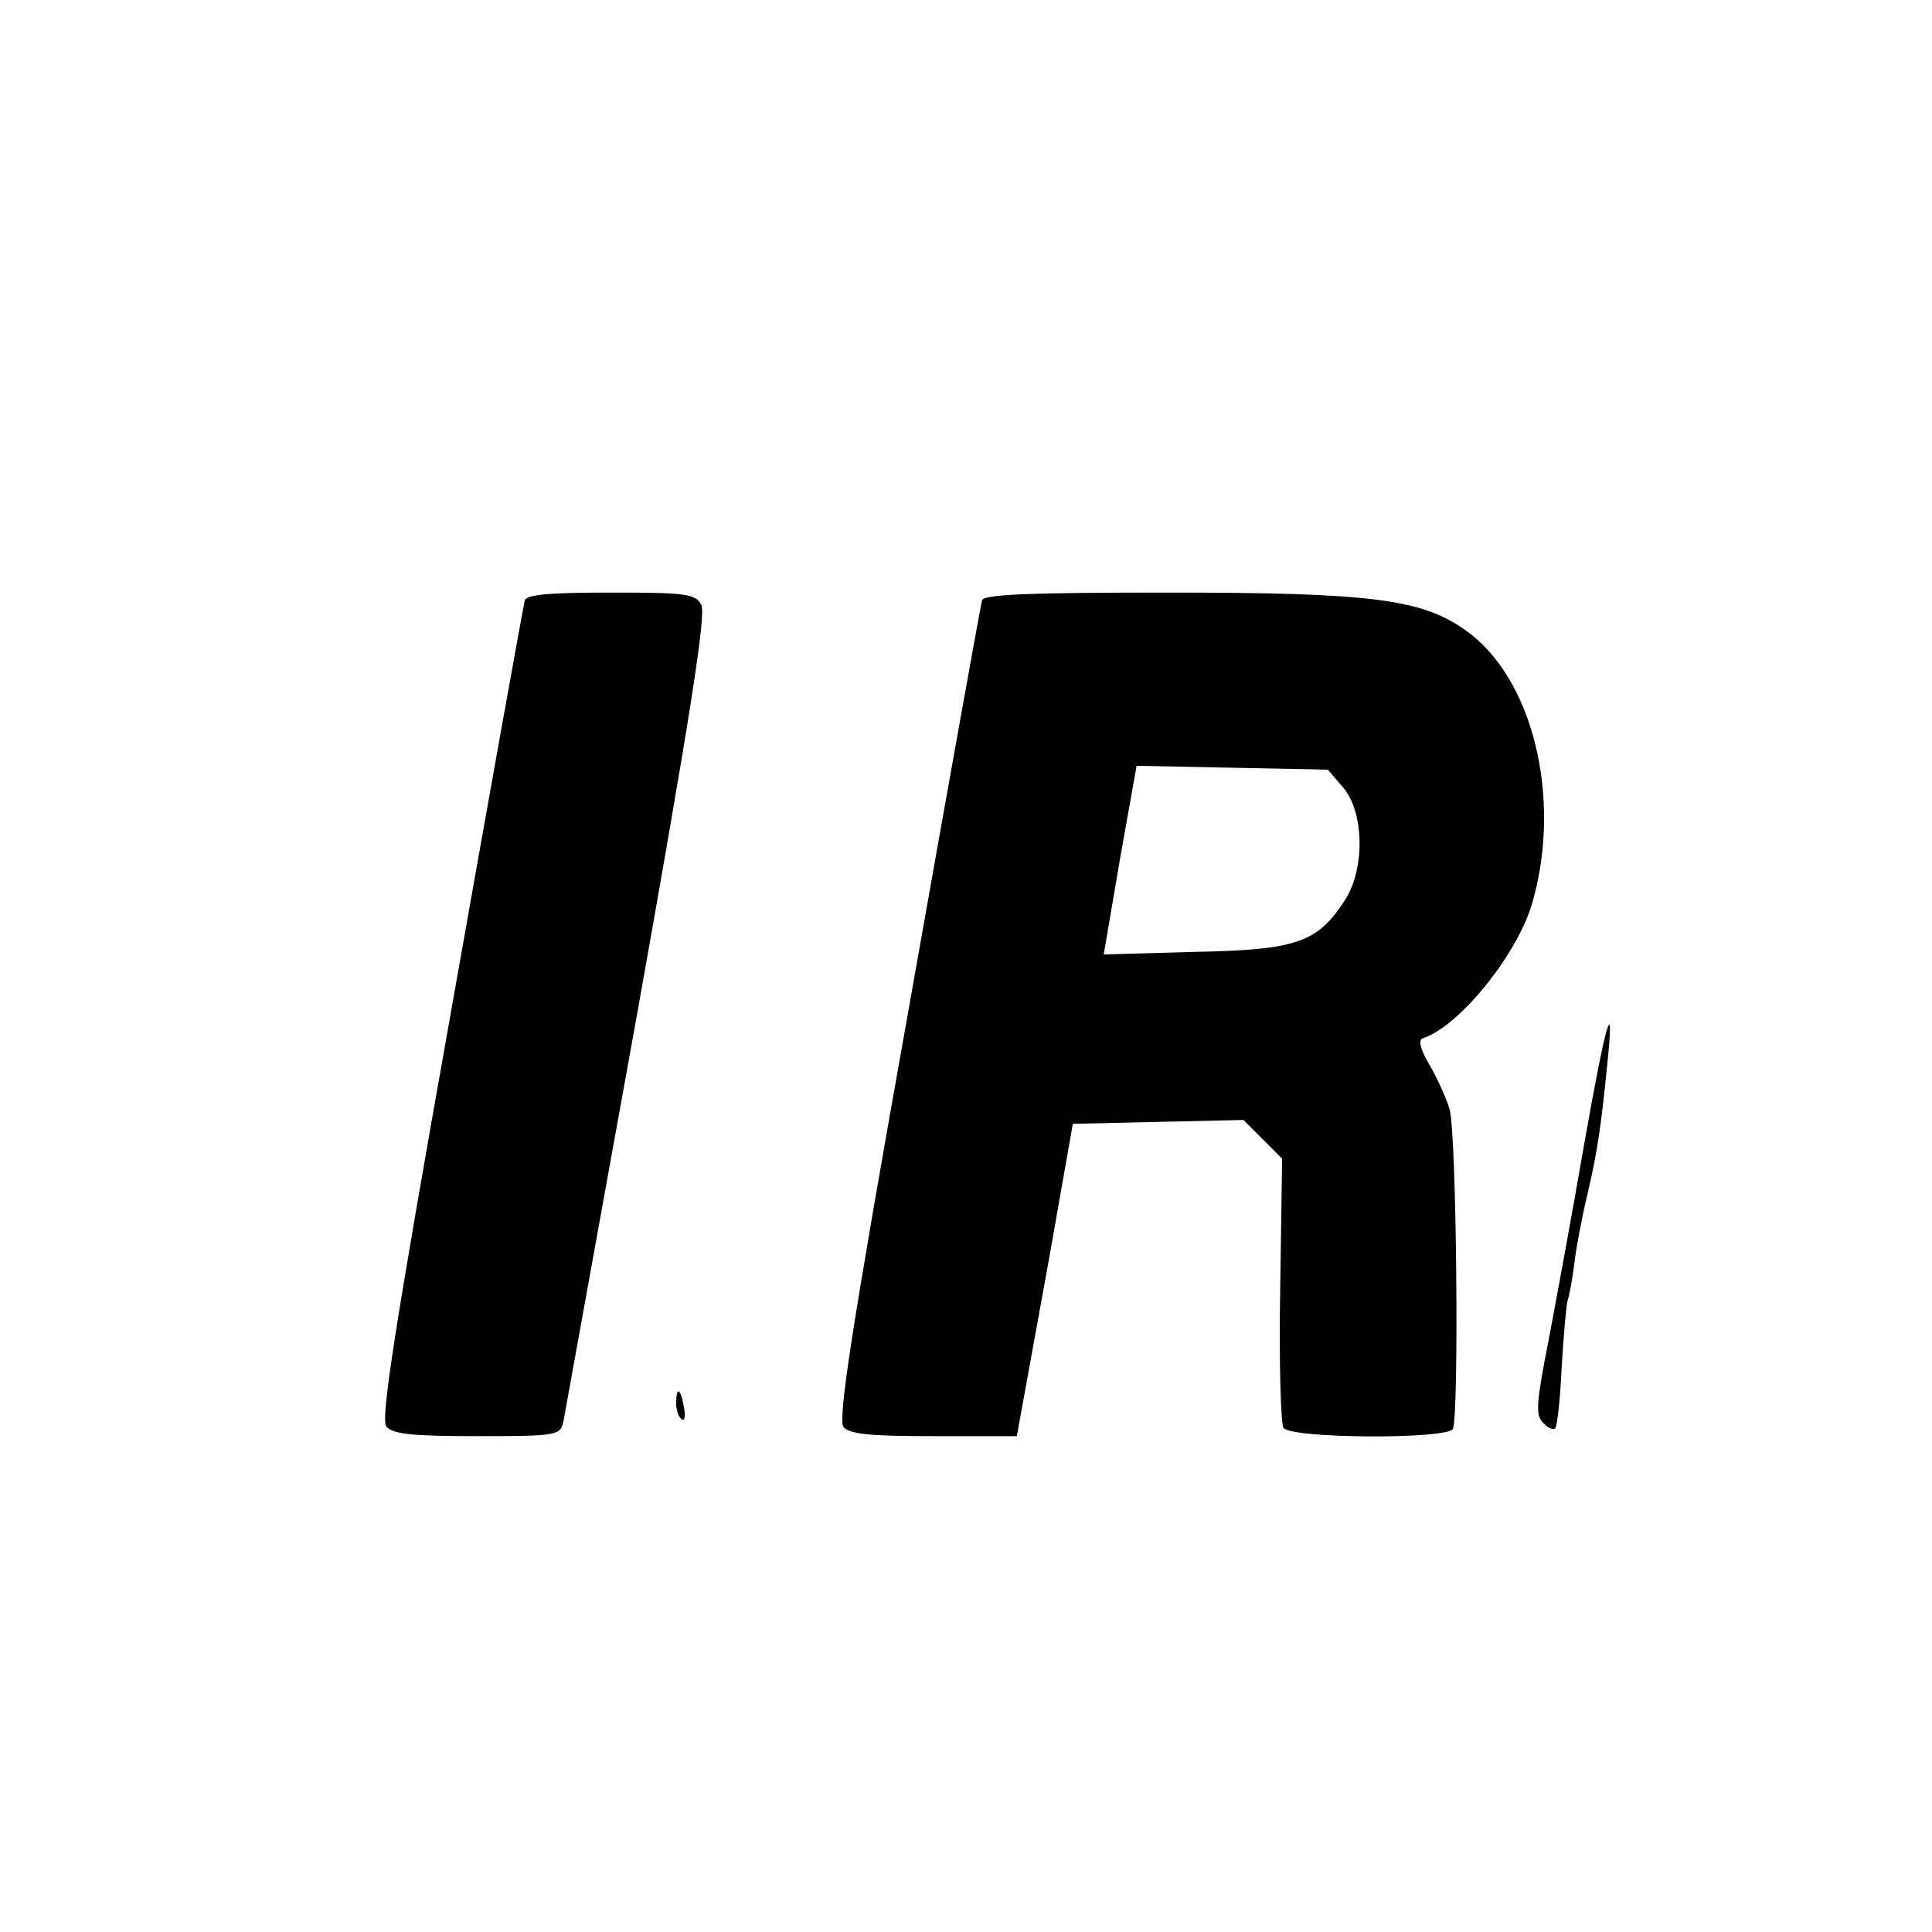
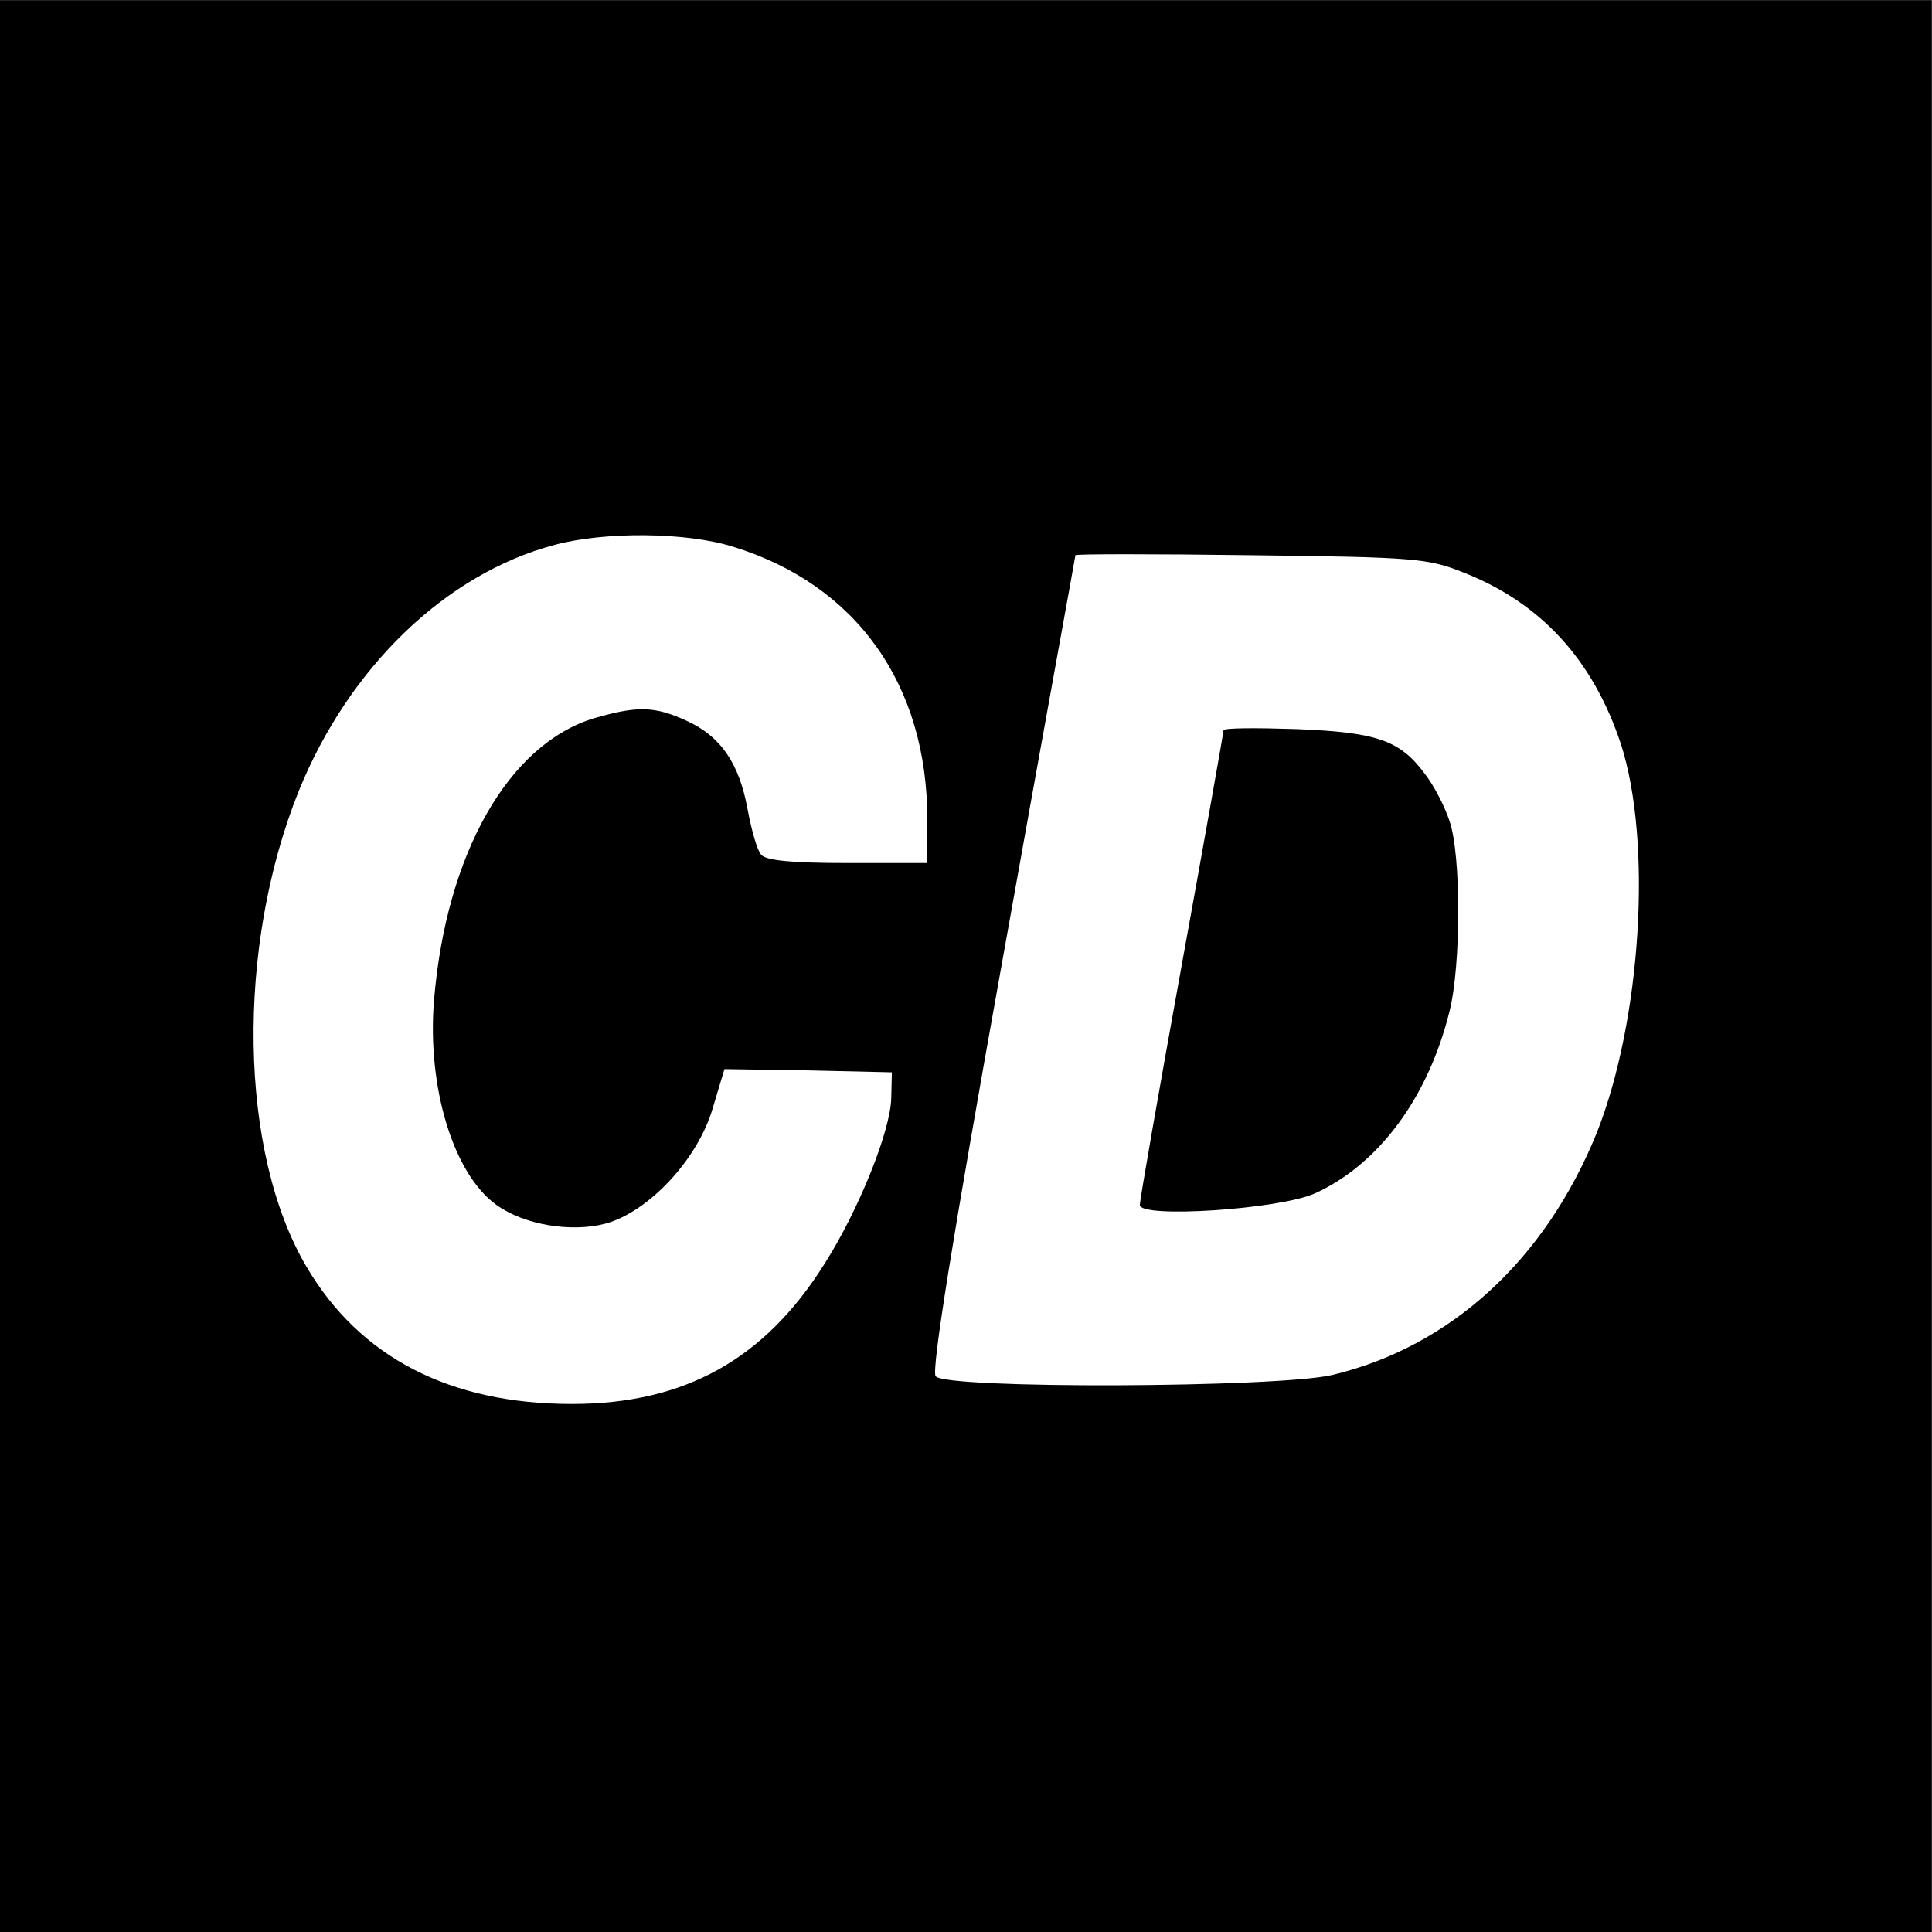
<svg xmlns="http://www.w3.org/2000/svg" version="1.0" width="16pt" height="16pt" viewBox="0 0 16 16" preserveAspectRatio="xMidYMid meet">
  <g transform="translate(0,16) scale(0.005333,-0.005333)" fill="#000000" stroke="none">
-     <path d="M815 2068 c-2 -7 -54 -296 -115 -641 -89 -500 -109 -631 -100 -642 10 -12 41 -15 141 -15 125 0 129 1 134 23 2 12 54 298 115 636 81 454 107 618 99 632 -9 17 -23 19 -140 19 -95 0 -131 -3 -134 -12z" />
-     <path d="M1525 2068 c-2 -7 -54 -296 -115 -641 -89 -498 -109 -631 -100 -643 10 -11 41 -14 141 -14 l128 0 6 33 c3 17 23 126 44 242 l37 210 133 3 132 3 30 -30 30 -30 -3 -203 c-2 -112 1 -209 5 -215 11 -17 253 -18 263 -2 10 17 6 460 -5 497 -6 19 -20 50 -32 70 -14 24 -17 38 -9 40 57 19 148 132 170 212 46 162 0 349 -105 422 -68 48 -146 58 -463 58 -217 0 -284 -3 -287 -12z m561 -291 c33 -39 34 -129 1 -177 -42 -64 -75 -75 -233 -78 l-140 -4 25 147 26 146 148 -3 149 -3 24 -28z" />
-     <path d="M2460 1223 c-18 -104 -43 -240 -55 -303 -19 -97 -21 -117 -9 -129 7 -8 16 -12 19 -9 3 3 8 45 10 94 3 48 7 95 9 103 3 9 8 36 11 61 3 25 12 72 20 105 15 64 21 103 31 203 12 116 -3 63 -36 -125z" />
-     <path d="M1050 821 c0 -11 4 -22 9 -25 4 -3 6 6 3 19 -5 30 -12 33 -12 6z" />
+     <path d="M0 1500 l0 -1500 1500 0 1500 0 0 1500 0 1500 -1500 0 -1500 0 0 -1500z m1139 651 c191 -59 301 -214 301 -423 l0 -68 -124 0 c-87 0 -127 4 -134 13 -6 6 -15 38 -21 70 -13 72 -42 114 -95 138 -50 23 -77 23 -143 4 -133 -40 -230 -210 -249 -438 -11 -135 30 -270 97 -318 43 -31 116 -43 169 -29 67 18 144 100 167 180 l18 60 130 -2 130 -3 -1 -40 c-1 -51 -51 -175 -104 -258 -93 -148 -217 -217 -392 -217 -189 0 -329 72 -412 213 -105 178 -110 495 -12 739 78 192 228 337 397 382 78 21 205 20 278 -3z m1134 -40 c120 -47 201 -136 244 -266 49 -151 32 -428 -37 -603 -80 -198 -227 -333 -411 -377 -85 -20 -601 -22 -616 -2 -7 8 26 214 103 642 62 347 114 631 114 633 0 2 123 2 273 0 256 -3 275 -5 330 -27z" />
+     <path d="M1900 1866 c0 -3 -29 -167 -65 -365 -36 -198 -65 -365 -65 -372 0 -21 216 -7 272 18 99 45 176 149 209 283 18 72 18 243 0 295 -7 22 -24 55 -38 73 -39 53 -75 65 -200 70 -62 2 -113 2 -113 -2z" />
  </g>
</svg>
